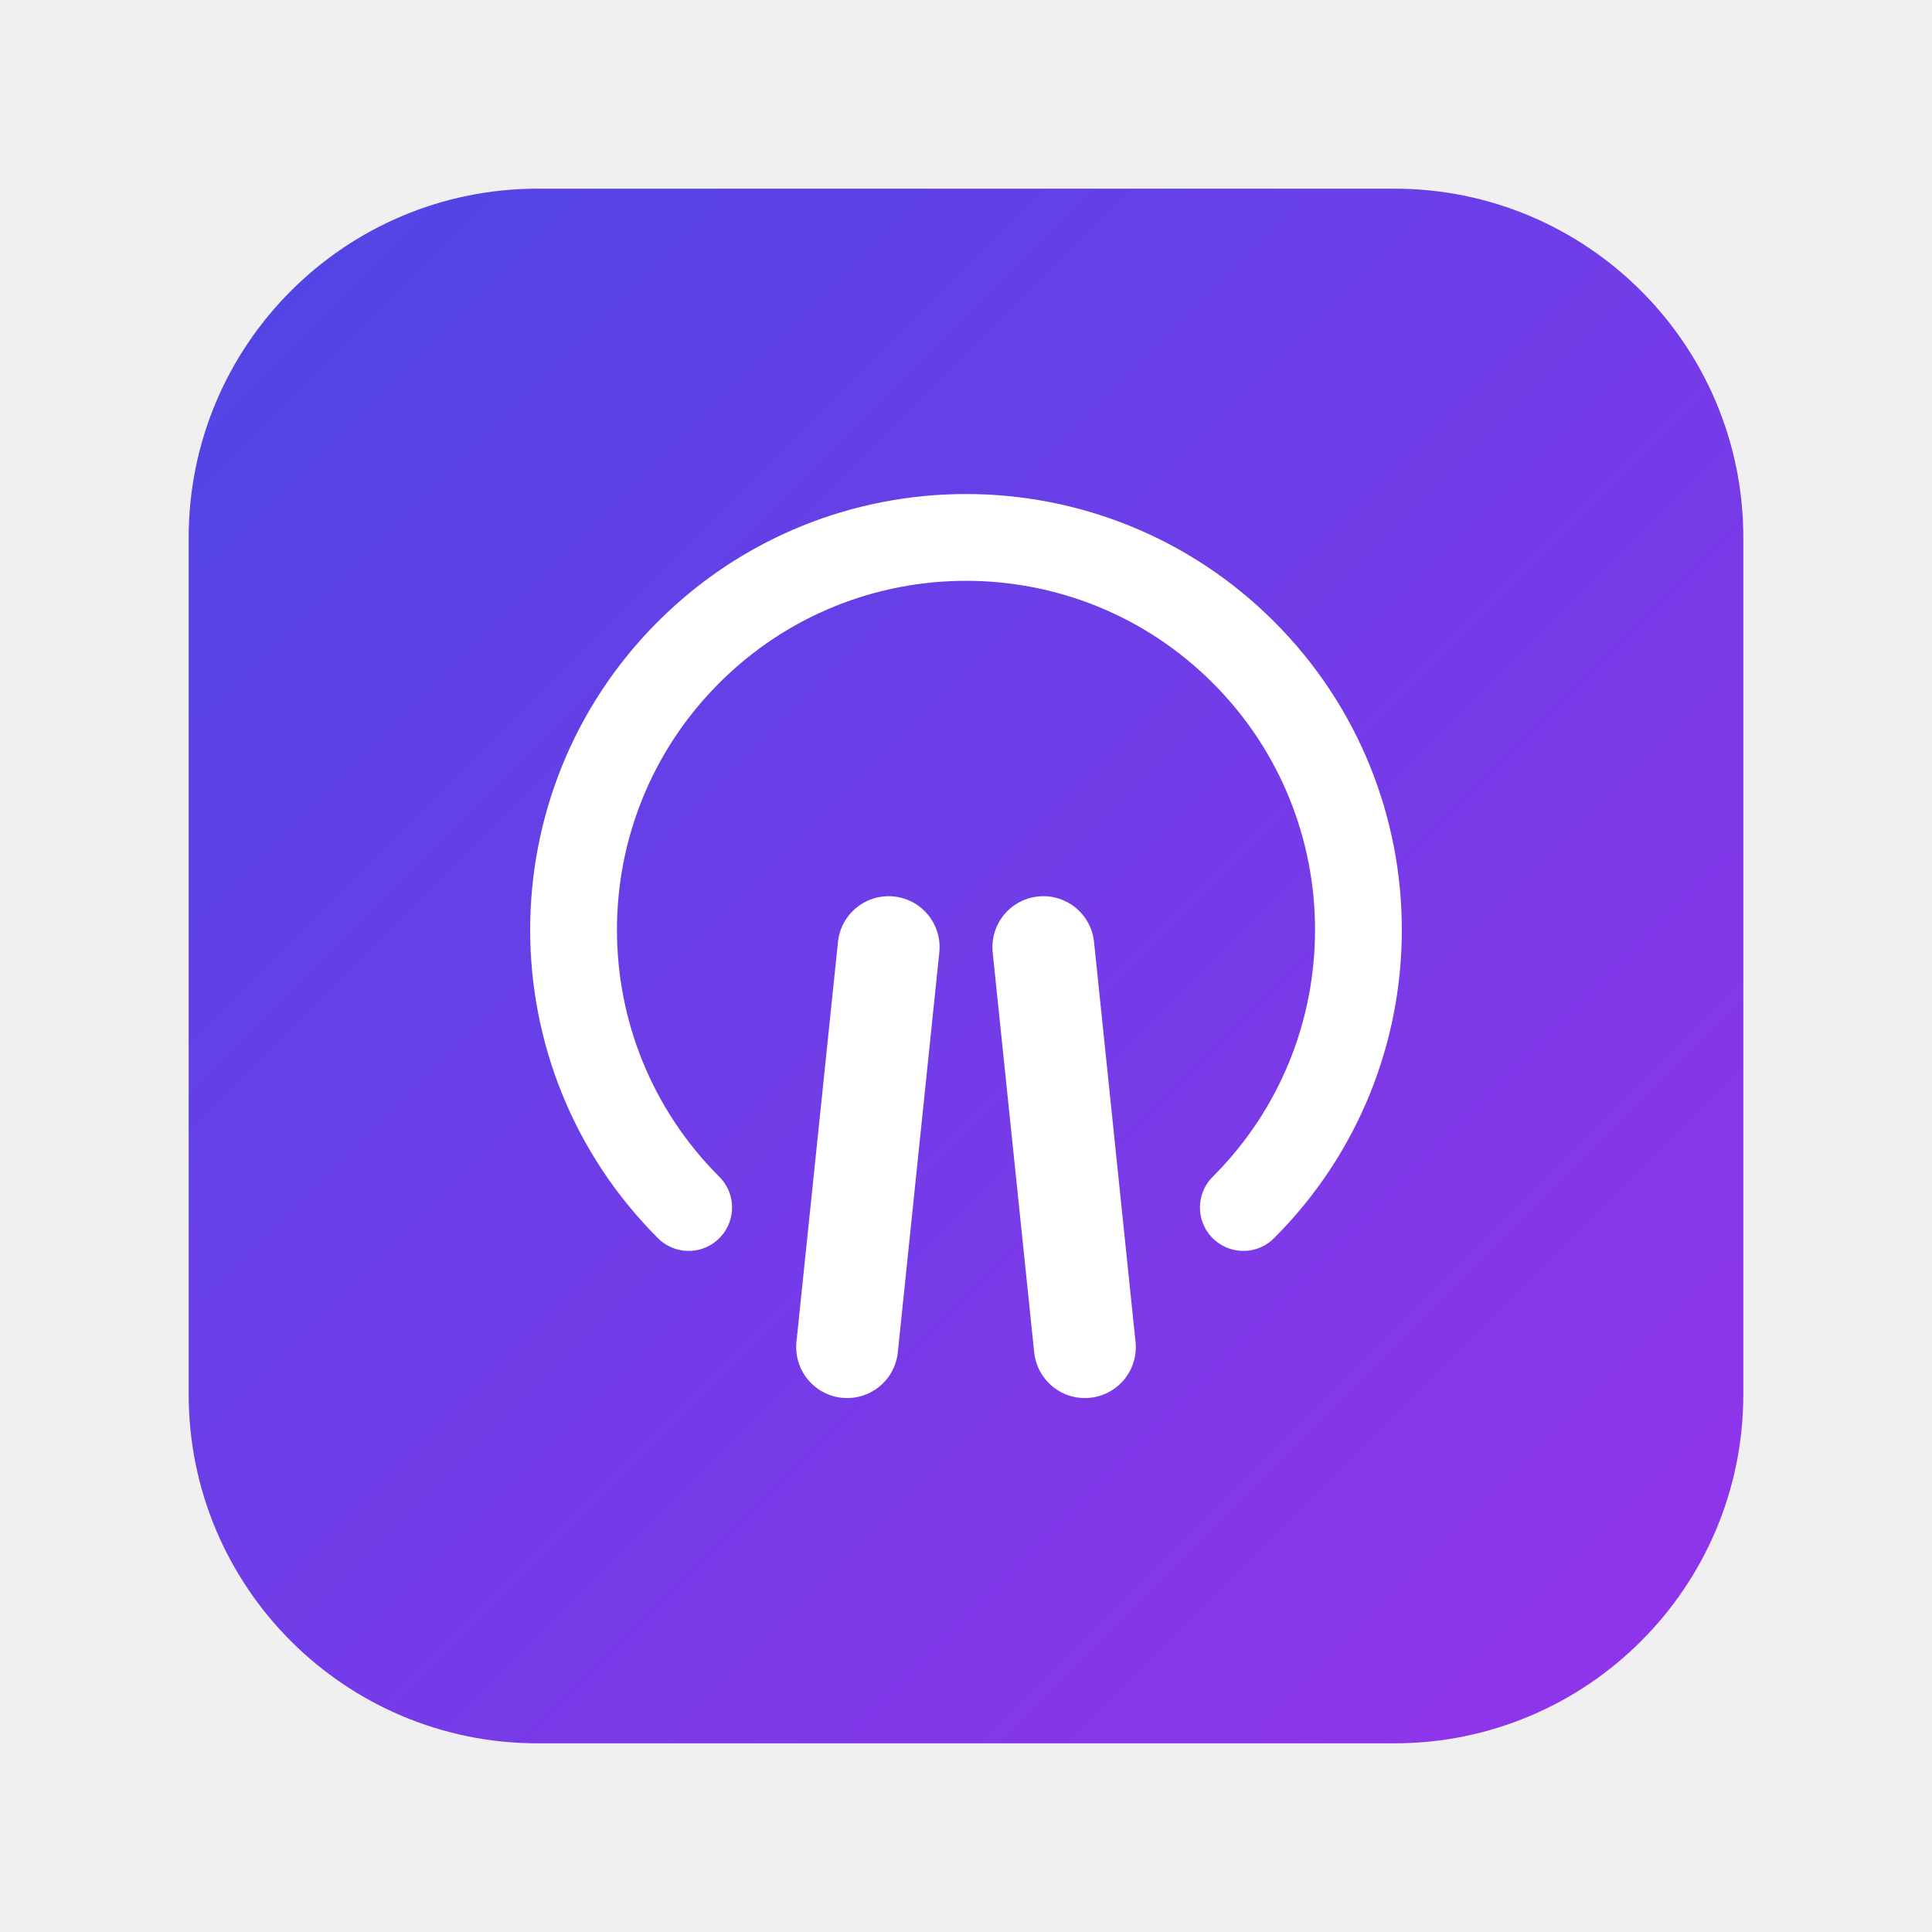
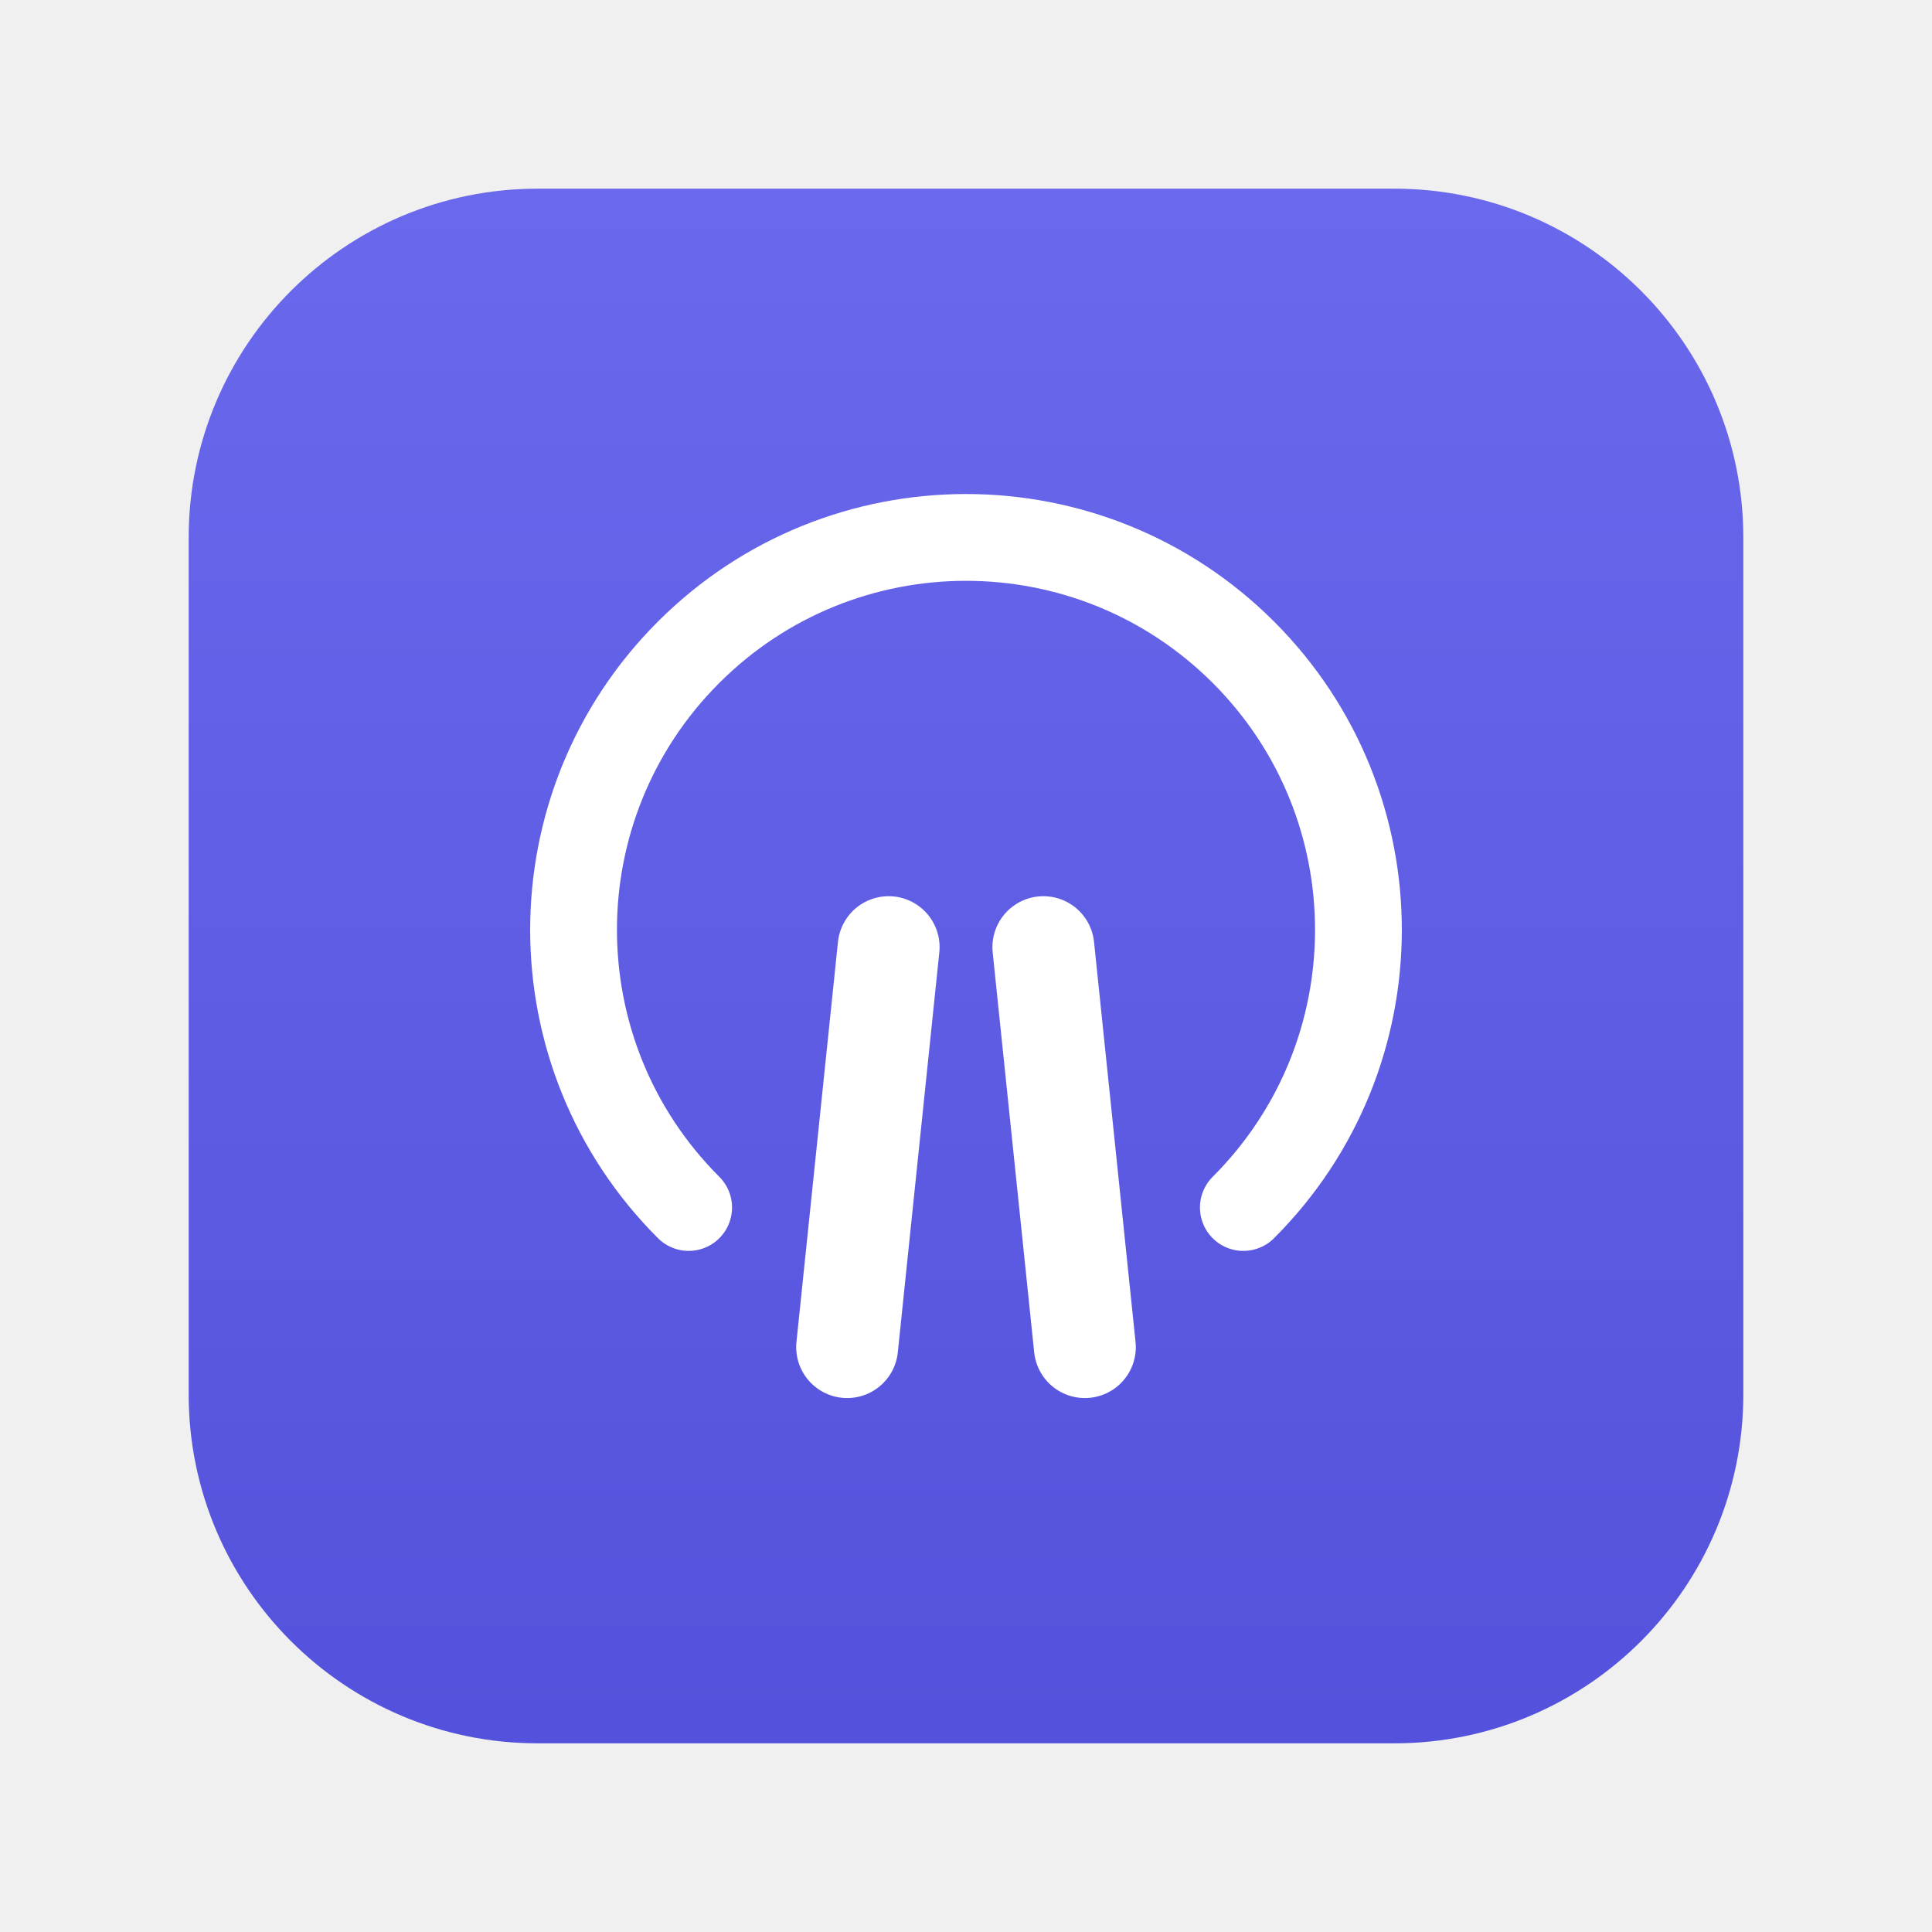
<svg xmlns="http://www.w3.org/2000/svg" viewBox="0 0 1024 1024" width="1024" height="1024">
  <defs>
-     <linearGradient id="bg" x1="0" y1="0" x2="1" y2="1">
-       <stop offset="0" stop-color="#4f46e5" />
-       <stop offset="1" stop-color="#9333ea" />
+     <linearGradient id="bg" x1="0" y1="0" x2="0" y2="1">
+       <stop offset="0" stop-color="#6a68ec" />
+       <stop offset="1" stop-color="#5452dc" />
    </linearGradient>
  </defs>
  <rect x="100" y="100" width="824" height="824" rx="185" fill="url(#bg)" />
-   <g fill="none" stroke-linecap="round" transform="translate(0 24)">
-     <path d="M365 616 A208 208 0 1 1 659 616" stroke="#ffffff" stroke-width="46" />
-     <path d="M471 478 L449 690 M553 478 L575 690" stroke="#ffffff" stroke-width="54" />
+   <g fill="none" stroke="#ffffff" stroke-linecap="round" transform="translate(0 24)">
+     <path d="M365 616 A208 208 0 1 1 659 616" stroke-width="46" />
+     <path d="M471 478 L449 690 M553 478 L575 690" stroke-width="54" />
  </g>
</svg>
